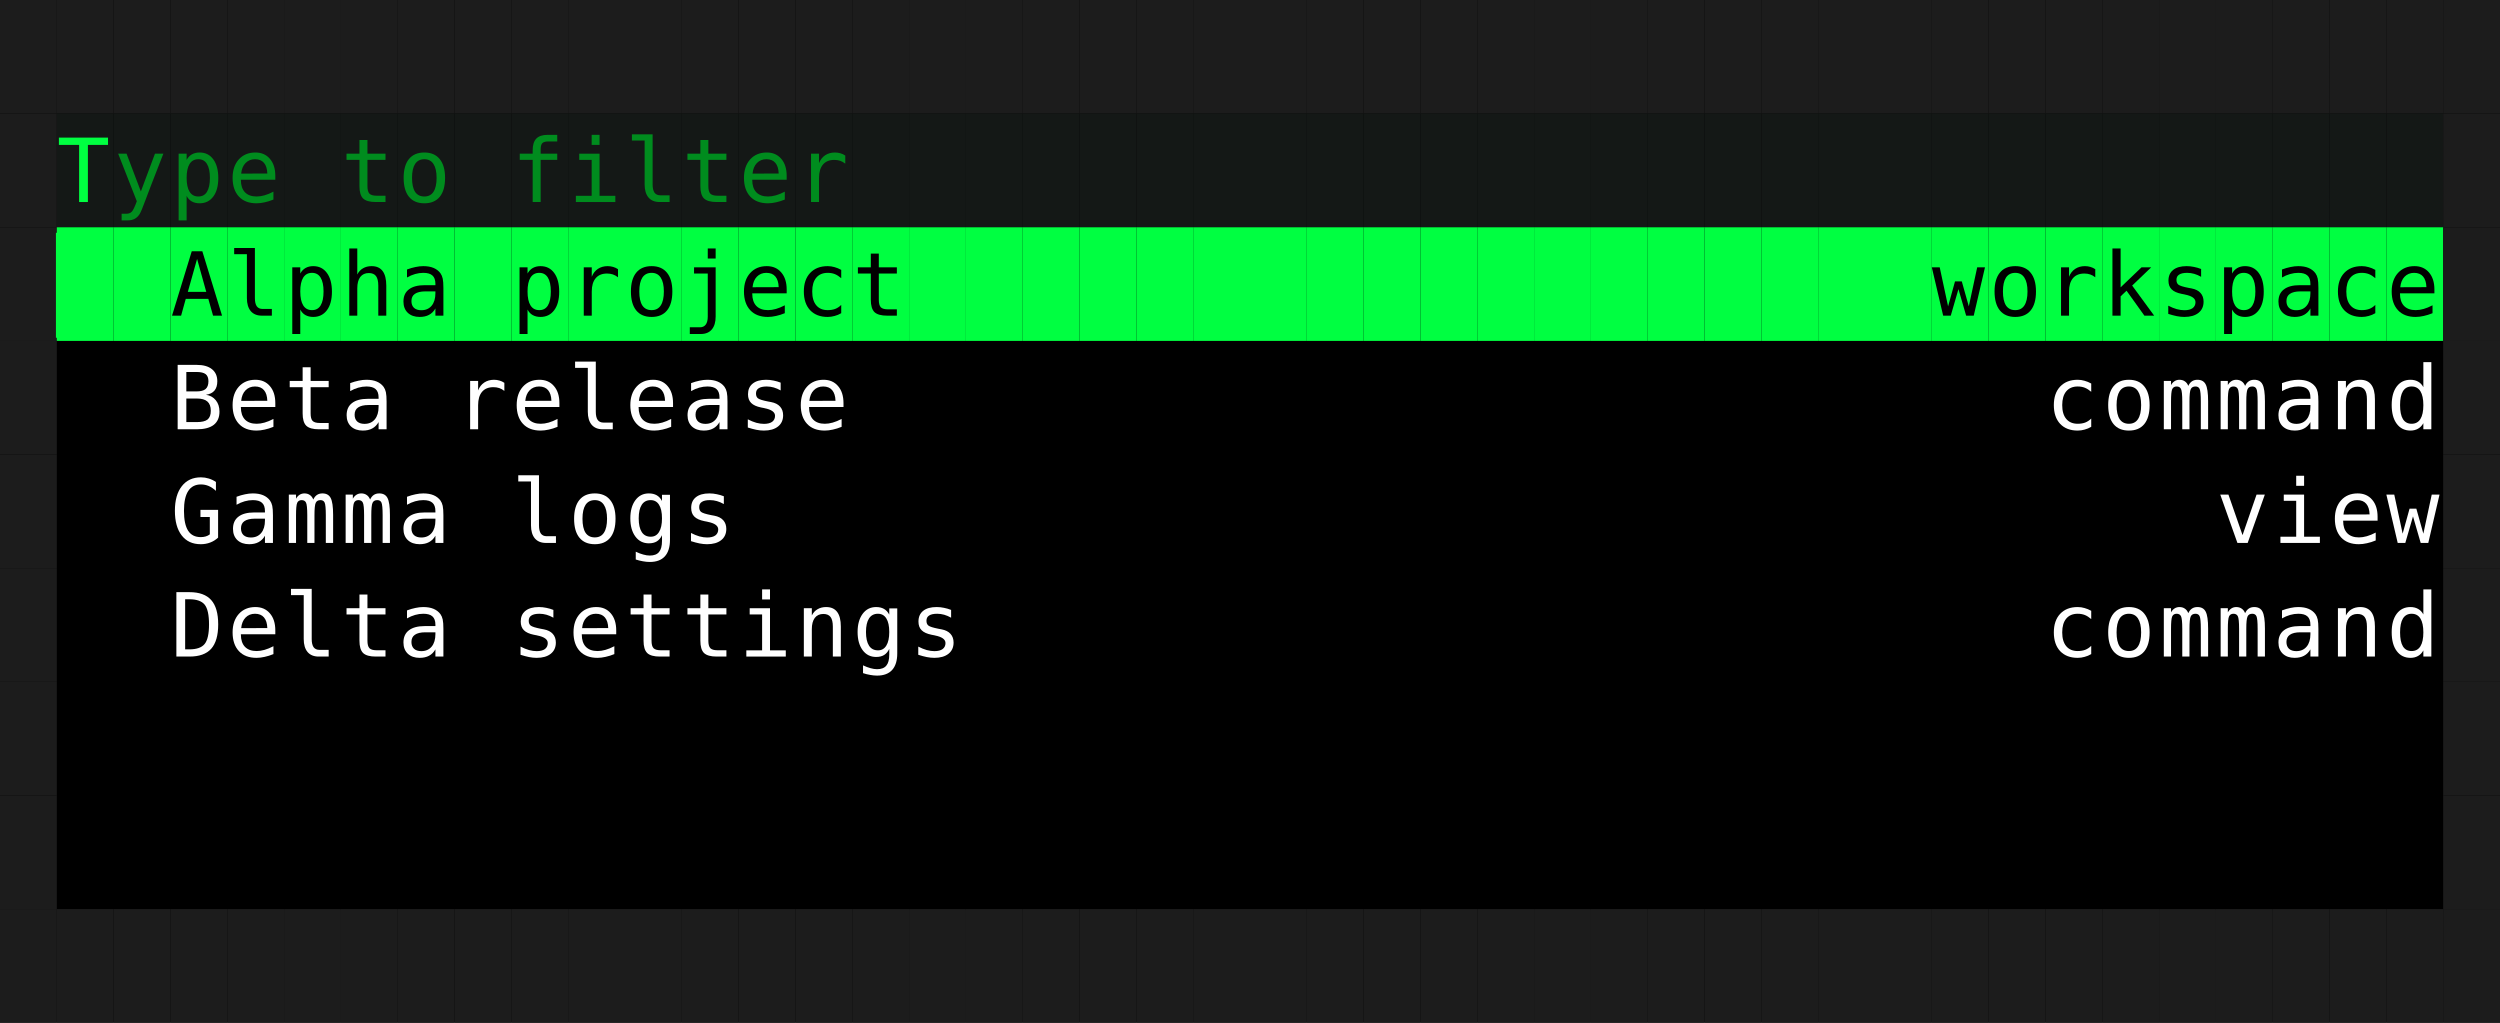
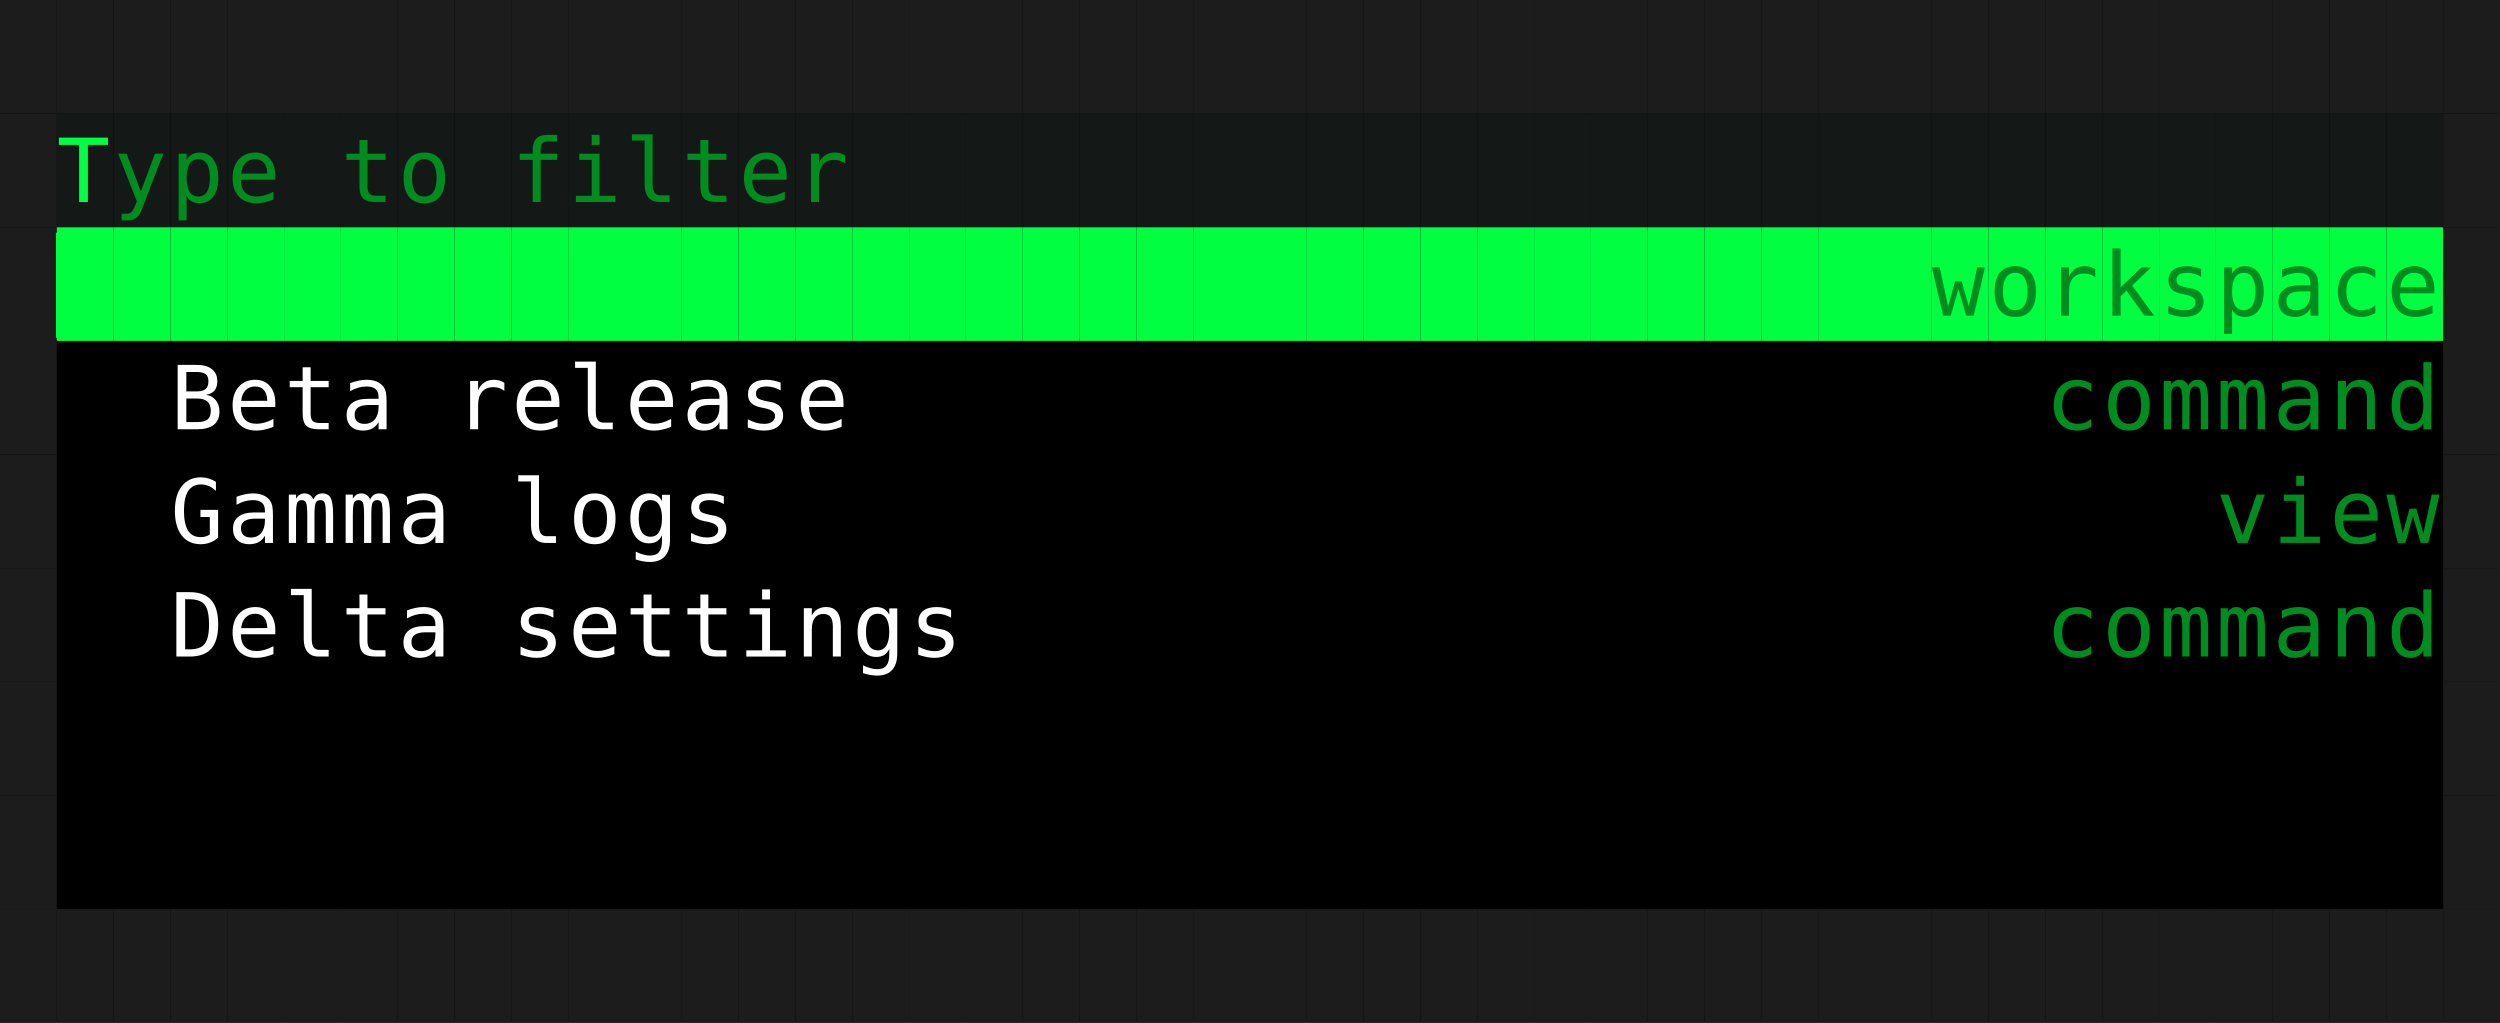
<svg xmlns="http://www.w3.org/2000/svg" width="396" height="162" viewBox="0 0 396 162" role="img" aria-label="Filterable picker" style="background:#000000">
  <rect width="100%" height="100%" fill="#000000" />
  <g font-family="ui-monospace, SFMono-Regular, Menlo, Consolas, monospace" font-size="14">
    <rect x="0" y="0" width="9" height="18" fill="#1c1c1c" />
    <rect x="9" y="0" width="9" height="18" fill="#1c1c1c" />
    <rect x="18" y="0" width="9" height="18" fill="#1c1c1c" />
    <rect x="27" y="0" width="9" height="18" fill="#1c1c1c" />
    <rect x="36" y="0" width="9" height="18" fill="#1c1c1c" />
    <rect x="45" y="0" width="9" height="18" fill="#1c1c1c" />
    <rect x="54" y="0" width="9" height="18" fill="#1c1c1c" />
    <rect x="63" y="0" width="9" height="18" fill="#1c1c1c" />
    <rect x="72" y="0" width="9" height="18" fill="#1c1c1c" />
    <rect x="81" y="0" width="9" height="18" fill="#1c1c1c" />
    <rect x="90" y="0" width="9" height="18" fill="#1c1c1c" />
    <rect x="99" y="0" width="9" height="18" fill="#1c1c1c" />
    <rect x="108" y="0" width="9" height="18" fill="#1c1c1c" />
    <rect x="117" y="0" width="9" height="18" fill="#1c1c1c" />
    <rect x="126" y="0" width="9" height="18" fill="#1c1c1c" />
    <rect x="135" y="0" width="9" height="18" fill="#1c1c1c" />
    <rect x="144" y="0" width="9" height="18" fill="#1c1c1c" />
    <rect x="153" y="0" width="9" height="18" fill="#1c1c1c" />
    <rect x="162" y="0" width="9" height="18" fill="#1c1c1c" />
    <rect x="171" y="0" width="9" height="18" fill="#1c1c1c" />
    <rect x="180" y="0" width="9" height="18" fill="#1c1c1c" />
    <rect x="189" y="0" width="9" height="18" fill="#1c1c1c" />
    <rect x="198" y="0" width="9" height="18" fill="#1c1c1c" />
    <rect x="207" y="0" width="9" height="18" fill="#1c1c1c" />
    <rect x="216" y="0" width="9" height="18" fill="#1c1c1c" />
    <rect x="225" y="0" width="9" height="18" fill="#1c1c1c" />
    <rect x="234" y="0" width="9" height="18" fill="#1c1c1c" />
    <rect x="243" y="0" width="9" height="18" fill="#1c1c1c" />
    <rect x="252" y="0" width="9" height="18" fill="#1c1c1c" />
    <rect x="261" y="0" width="9" height="18" fill="#1c1c1c" />
    <rect x="270" y="0" width="9" height="18" fill="#1c1c1c" />
    <rect x="279" y="0" width="9" height="18" fill="#1c1c1c" />
    <rect x="288" y="0" width="9" height="18" fill="#1c1c1c" />
    <rect x="297" y="0" width="9" height="18" fill="#1c1c1c" />
    <rect x="306" y="0" width="9" height="18" fill="#1c1c1c" />
    <rect x="315" y="0" width="9" height="18" fill="#1c1c1c" />
    <rect x="324" y="0" width="9" height="18" fill="#1c1c1c" />
    <rect x="333" y="0" width="9" height="18" fill="#1c1c1c" />
    <rect x="342" y="0" width="9" height="18" fill="#1c1c1c" />
    <rect x="351" y="0" width="9" height="18" fill="#1c1c1c" />
    <rect x="360" y="0" width="9" height="18" fill="#1c1c1c" />
    <rect x="369" y="0" width="9" height="18" fill="#1c1c1c" />
    <rect x="378" y="0" width="9" height="18" fill="#1c1c1c" />
    <rect x="387" y="0" width="9" height="18" fill="#1c1c1c" />
    <rect x="0" y="18" width="9" height="18" fill="#1c1c1c" />
    <rect x="9" y="18" width="9" height="18" fill="#141816" />
    <text x="9" y="32" fill="#00ff41">T</text>
    <rect x="18" y="18" width="9" height="18" fill="#141816" />
    <text x="18" y="32" fill="#008c1e">y</text>
    <rect x="27" y="18" width="9" height="18" fill="#141816" />
    <text x="27" y="32" fill="#008c1e">p</text>
    <rect x="36" y="18" width="9" height="18" fill="#141816" />
    <text x="36" y="32" fill="#008c1e">e</text>
    <rect x="45" y="18" width="9" height="18" fill="#141816" />
    <rect x="54" y="18" width="9" height="18" fill="#141816" />
    <text x="54" y="32" fill="#008c1e">t</text>
    <rect x="63" y="18" width="9" height="18" fill="#141816" />
    <text x="63" y="32" fill="#008c1e">o</text>
    <rect x="72" y="18" width="9" height="18" fill="#141816" />
    <rect x="81" y="18" width="9" height="18" fill="#141816" />
    <text x="81" y="32" fill="#008c1e">f</text>
    <rect x="90" y="18" width="9" height="18" fill="#141816" />
    <text x="90" y="32" fill="#008c1e">i</text>
    <rect x="99" y="18" width="9" height="18" fill="#141816" />
    <text x="99" y="32" fill="#008c1e">l</text>
    <rect x="108" y="18" width="9" height="18" fill="#141816" />
    <text x="108" y="32" fill="#008c1e">t</text>
    <rect x="117" y="18" width="9" height="18" fill="#141816" />
    <text x="117" y="32" fill="#008c1e">e</text>
    <rect x="126" y="18" width="9" height="18" fill="#141816" />
    <text x="126" y="32" fill="#008c1e">r</text>
    <rect x="135" y="18" width="9" height="18" fill="#141816" />
    <rect x="144" y="18" width="9" height="18" fill="#141816" />
    <rect x="153" y="18" width="9" height="18" fill="#141816" />
    <rect x="162" y="18" width="9" height="18" fill="#141816" />
    <rect x="171" y="18" width="9" height="18" fill="#141816" />
    <rect x="180" y="18" width="9" height="18" fill="#141816" />
    <rect x="189" y="18" width="9" height="18" fill="#141816" />
    <rect x="198" y="18" width="9" height="18" fill="#141816" />
    <rect x="207" y="18" width="9" height="18" fill="#141816" />
    <rect x="216" y="18" width="9" height="18" fill="#141816" />
    <rect x="225" y="18" width="9" height="18" fill="#141816" />
    <rect x="234" y="18" width="9" height="18" fill="#141816" />
    <rect x="243" y="18" width="9" height="18" fill="#141816" />
    <rect x="252" y="18" width="9" height="18" fill="#141816" />
    <rect x="261" y="18" width="9" height="18" fill="#141816" />
    <rect x="270" y="18" width="9" height="18" fill="#141816" />
    <rect x="279" y="18" width="9" height="18" fill="#141816" />
    <rect x="288" y="18" width="9" height="18" fill="#141816" />
    <rect x="297" y="18" width="9" height="18" fill="#141816" />
    <rect x="306" y="18" width="9" height="18" fill="#141816" />
    <rect x="315" y="18" width="9" height="18" fill="#141816" />
    <rect x="324" y="18" width="9" height="18" fill="#141816" />
    <rect x="333" y="18" width="9" height="18" fill="#141816" />
    <rect x="342" y="18" width="9" height="18" fill="#141816" />
    <rect x="351" y="18" width="9" height="18" fill="#141816" />
    <rect x="360" y="18" width="9" height="18" fill="#141816" />
    <rect x="369" y="18" width="9" height="18" fill="#141816" />
    <rect x="378" y="18" width="9" height="18" fill="#141816" />
    <rect x="387" y="18" width="9" height="18" fill="#1c1c1c" />
    <rect x="0" y="36" width="9" height="18" fill="#1c1c1c" />
    <rect x="9" y="36" width="9" height="18" fill="#00ff41" />
    <text x="9" y="50" fill="#00ff41">▌</text>
    <rect x="18" y="36" width="9" height="18" fill="#00ff41" />
    <rect x="27" y="36" width="9" height="18" fill="#00ff41" />
-     <text x="27" y="50" fill="#000000">A</text>
+     <text x="27" y="50" fill="#00ff41">A</text>
    <rect x="36" y="36" width="9" height="18" fill="#00ff41" />
-     <text x="36" y="50" fill="#000000">l</text>
+     <text x="36" y="50" fill="#00ff41">l</text>
    <rect x="45" y="36" width="9" height="18" fill="#00ff41" />
-     <text x="45" y="50" fill="#000000">p</text>
+     <text x="45" y="50" fill="#00ff41">p</text>
    <rect x="54" y="36" width="9" height="18" fill="#00ff41" />
-     <text x="54" y="50" fill="#000000">h</text>
+     <text x="54" y="50" fill="#00ff41">h</text>
    <rect x="63" y="36" width="9" height="18" fill="#00ff41" />
-     <text x="63" y="50" fill="#000000">a</text>
+     <text x="63" y="50" fill="#00ff41">a</text>
    <rect x="72" y="36" width="9" height="18" fill="#00ff41" />
    <rect x="81" y="36" width="9" height="18" fill="#00ff41" />
-     <text x="81" y="50" fill="#000000">p</text>
+     <text x="81" y="50" fill="#00ff41">p</text>
    <rect x="90" y="36" width="9" height="18" fill="#00ff41" />
-     <text x="90" y="50" fill="#000000">r</text>
+     <text x="90" y="50" fill="#00ff41">r</text>
    <rect x="99" y="36" width="9" height="18" fill="#00ff41" />
-     <text x="99" y="50" fill="#000000">o</text>
+     <text x="99" y="50" fill="#00ff41">o</text>
    <rect x="108" y="36" width="9" height="18" fill="#00ff41" />
-     <text x="108" y="50" fill="#000000">j</text>
+     <text x="108" y="50" fill="#00ff41">j</text>
    <rect x="117" y="36" width="9" height="18" fill="#00ff41" />
-     <text x="117" y="50" fill="#000000">e</text>
+     <text x="117" y="50" fill="#00ff41">e</text>
    <rect x="126" y="36" width="9" height="18" fill="#00ff41" />
-     <text x="126" y="50" fill="#000000">c</text>
+     <text x="126" y="50" fill="#00ff41">c</text>
    <rect x="135" y="36" width="9" height="18" fill="#00ff41" />
-     <text x="135" y="50" fill="#000000">t</text>
+     <text x="135" y="50" fill="#00ff41">t</text>
    <rect x="144" y="36" width="9" height="18" fill="#00ff41" />
    <rect x="153" y="36" width="9" height="18" fill="#00ff41" />
    <rect x="162" y="36" width="9" height="18" fill="#00ff41" />
    <rect x="171" y="36" width="9" height="18" fill="#00ff41" />
    <rect x="180" y="36" width="9" height="18" fill="#00ff41" />
    <rect x="189" y="36" width="9" height="18" fill="#00ff41" />
    <rect x="198" y="36" width="9" height="18" fill="#00ff41" />
    <rect x="207" y="36" width="9" height="18" fill="#00ff41" />
    <rect x="216" y="36" width="9" height="18" fill="#00ff41" />
    <rect x="225" y="36" width="9" height="18" fill="#00ff41" />
    <rect x="234" y="36" width="9" height="18" fill="#00ff41" />
    <rect x="243" y="36" width="9" height="18" fill="#00ff41" />
    <rect x="252" y="36" width="9" height="18" fill="#00ff41" />
    <rect x="261" y="36" width="9" height="18" fill="#00ff41" />
    <rect x="270" y="36" width="9" height="18" fill="#00ff41" />
    <rect x="279" y="36" width="9" height="18" fill="#00ff41" />
    <rect x="288" y="36" width="9" height="18" fill="#00ff41" />
    <rect x="297" y="36" width="9" height="18" fill="#00ff41" />
    <rect x="306" y="36" width="9" height="18" fill="#00ff41" />
-     <text x="306" y="50" fill="#000000">w</text>
+     <text x="306" y="50" fill="#008c1e">w</text>
    <rect x="315" y="36" width="9" height="18" fill="#00ff41" />
-     <text x="315" y="50" fill="#000000">o</text>
+     <text x="315" y="50" fill="#008c1e">o</text>
    <rect x="324" y="36" width="9" height="18" fill="#00ff41" />
-     <text x="324" y="50" fill="#000000">r</text>
+     <text x="324" y="50" fill="#008c1e">r</text>
    <rect x="333" y="36" width="9" height="18" fill="#00ff41" />
-     <text x="333" y="50" fill="#000000">k</text>
+     <text x="333" y="50" fill="#008c1e">k</text>
    <rect x="342" y="36" width="9" height="18" fill="#00ff41" />
-     <text x="342" y="50" fill="#000000">s</text>
+     <text x="342" y="50" fill="#008c1e">s</text>
    <rect x="351" y="36" width="9" height="18" fill="#00ff41" />
-     <text x="351" y="50" fill="#000000">p</text>
+     <text x="351" y="50" fill="#008c1e">p</text>
    <rect x="360" y="36" width="9" height="18" fill="#00ff41" />
-     <text x="360" y="50" fill="#000000">a</text>
+     <text x="360" y="50" fill="#008c1e">a</text>
    <rect x="369" y="36" width="9" height="18" fill="#00ff41" />
-     <text x="369" y="50" fill="#000000">c</text>
+     <text x="369" y="50" fill="#008c1e">c</text>
    <rect x="378" y="36" width="9" height="18" fill="#00ff41" />
-     <text x="378" y="50" fill="#000000">e</text>
+     <text x="378" y="50" fill="#008c1e">e</text>
    <rect x="387" y="36" width="9" height="18" fill="#1c1c1c" />
    <rect x="0" y="54" width="9" height="18" fill="#1c1c1c" />
    <text x="27" y="68" fill="#ffffff">B</text>
    <text x="36" y="68" fill="#ffffff">e</text>
    <text x="45" y="68" fill="#ffffff">t</text>
    <text x="54" y="68" fill="#ffffff">a</text>
    <text x="72" y="68" fill="#ffffff">r</text>
    <text x="81" y="68" fill="#ffffff">e</text>
    <text x="90" y="68" fill="#ffffff">l</text>
    <text x="99" y="68" fill="#ffffff">e</text>
    <text x="108" y="68" fill="#ffffff">a</text>
    <text x="117" y="68" fill="#ffffff">s</text>
    <text x="126" y="68" fill="#ffffff">e</text>
-     <text x="324" y="68" fill="#ffffff">c</text>
-     <text x="333" y="68" fill="#ffffff">o</text>
-     <text x="342" y="68" fill="#ffffff">m</text>
-     <text x="351" y="68" fill="#ffffff">m</text>
-     <text x="360" y="68" fill="#ffffff">a</text>
-     <text x="369" y="68" fill="#ffffff">n</text>
-     <text x="378" y="68" fill="#ffffff">d</text>
+     <text x="324" y="68" fill="#008c1e">c</text>
+     <text x="333" y="68" fill="#008c1e">o</text>
+     <text x="342" y="68" fill="#008c1e">m</text>
+     <text x="351" y="68" fill="#008c1e">m</text>
+     <text x="360" y="68" fill="#008c1e">a</text>
+     <text x="369" y="68" fill="#008c1e">n</text>
+     <text x="378" y="68" fill="#008c1e">d</text>
    <rect x="387" y="54" width="9" height="18" fill="#1c1c1c" />
    <rect x="0" y="72" width="9" height="18" fill="#1c1c1c" />
    <text x="27" y="86" fill="#ffffff">G</text>
    <text x="36" y="86" fill="#ffffff">a</text>
    <text x="45" y="86" fill="#ffffff">m</text>
    <text x="54" y="86" fill="#ffffff">m</text>
    <text x="63" y="86" fill="#ffffff">a</text>
    <text x="81" y="86" fill="#ffffff">l</text>
    <text x="90" y="86" fill="#ffffff">o</text>
    <text x="99" y="86" fill="#ffffff">g</text>
    <text x="108" y="86" fill="#ffffff">s</text>
-     <text x="351" y="86" fill="#ffffff">v</text>
-     <text x="360" y="86" fill="#ffffff">i</text>
-     <text x="369" y="86" fill="#ffffff">e</text>
-     <text x="378" y="86" fill="#ffffff">w</text>
+     <text x="351" y="86" fill="#008c1e">v</text>
+     <text x="360" y="86" fill="#008c1e">i</text>
+     <text x="369" y="86" fill="#008c1e">e</text>
+     <text x="378" y="86" fill="#008c1e">w</text>
    <rect x="387" y="72" width="9" height="18" fill="#1c1c1c" />
    <rect x="0" y="90" width="9" height="18" fill="#1c1c1c" />
    <text x="27" y="104" fill="#ffffff">D</text>
    <text x="36" y="104" fill="#ffffff">e</text>
    <text x="45" y="104" fill="#ffffff">l</text>
    <text x="54" y="104" fill="#ffffff">t</text>
    <text x="63" y="104" fill="#ffffff">a</text>
    <text x="81" y="104" fill="#ffffff">s</text>
    <text x="90" y="104" fill="#ffffff">e</text>
    <text x="99" y="104" fill="#ffffff">t</text>
    <text x="108" y="104" fill="#ffffff">t</text>
    <text x="117" y="104" fill="#ffffff">i</text>
    <text x="126" y="104" fill="#ffffff">n</text>
    <text x="135" y="104" fill="#ffffff">g</text>
    <text x="144" y="104" fill="#ffffff">s</text>
-     <text x="324" y="104" fill="#ffffff">c</text>
-     <text x="333" y="104" fill="#ffffff">o</text>
-     <text x="342" y="104" fill="#ffffff">m</text>
-     <text x="351" y="104" fill="#ffffff">m</text>
-     <text x="360" y="104" fill="#ffffff">a</text>
-     <text x="369" y="104" fill="#ffffff">n</text>
-     <text x="378" y="104" fill="#ffffff">d</text>
+     <text x="324" y="104" fill="#008c1e">c</text>
+     <text x="333" y="104" fill="#008c1e">o</text>
+     <text x="342" y="104" fill="#008c1e">m</text>
+     <text x="351" y="104" fill="#008c1e">m</text>
+     <text x="360" y="104" fill="#008c1e">a</text>
+     <text x="369" y="104" fill="#008c1e">n</text>
+     <text x="378" y="104" fill="#008c1e">d</text>
    <rect x="387" y="90" width="9" height="18" fill="#1c1c1c" />
    <rect x="0" y="108" width="9" height="18" fill="#1c1c1c" />
    <rect x="387" y="108" width="9" height="18" fill="#1c1c1c" />
    <rect x="0" y="126" width="9" height="18" fill="#1c1c1c" />
    <rect x="387" y="126" width="9" height="18" fill="#1c1c1c" />
    <rect x="0" y="144" width="9" height="18" fill="#1c1c1c" />
    <rect x="9" y="144" width="9" height="18" fill="#1c1c1c" />
    <rect x="18" y="144" width="9" height="18" fill="#1c1c1c" />
    <rect x="27" y="144" width="9" height="18" fill="#1c1c1c" />
    <rect x="36" y="144" width="9" height="18" fill="#1c1c1c" />
    <rect x="45" y="144" width="9" height="18" fill="#1c1c1c" />
    <rect x="54" y="144" width="9" height="18" fill="#1c1c1c" />
    <rect x="63" y="144" width="9" height="18" fill="#1c1c1c" />
    <rect x="72" y="144" width="9" height="18" fill="#1c1c1c" />
    <rect x="81" y="144" width="9" height="18" fill="#1c1c1c" />
    <rect x="90" y="144" width="9" height="18" fill="#1c1c1c" />
    <rect x="99" y="144" width="9" height="18" fill="#1c1c1c" />
    <rect x="108" y="144" width="9" height="18" fill="#1c1c1c" />
    <rect x="117" y="144" width="9" height="18" fill="#1c1c1c" />
    <rect x="126" y="144" width="9" height="18" fill="#1c1c1c" />
    <rect x="135" y="144" width="9" height="18" fill="#1c1c1c" />
    <rect x="144" y="144" width="9" height="18" fill="#1c1c1c" />
    <rect x="153" y="144" width="9" height="18" fill="#1c1c1c" />
    <rect x="162" y="144" width="9" height="18" fill="#1c1c1c" />
    <rect x="171" y="144" width="9" height="18" fill="#1c1c1c" />
    <rect x="180" y="144" width="9" height="18" fill="#1c1c1c" />
    <rect x="189" y="144" width="9" height="18" fill="#1c1c1c" />
    <rect x="198" y="144" width="9" height="18" fill="#1c1c1c" />
    <rect x="207" y="144" width="9" height="18" fill="#1c1c1c" />
    <rect x="216" y="144" width="9" height="18" fill="#1c1c1c" />
    <rect x="225" y="144" width="9" height="18" fill="#1c1c1c" />
    <rect x="234" y="144" width="9" height="18" fill="#1c1c1c" />
    <rect x="243" y="144" width="9" height="18" fill="#1c1c1c" />
    <rect x="252" y="144" width="9" height="18" fill="#1c1c1c" />
    <rect x="261" y="144" width="9" height="18" fill="#1c1c1c" />
    <rect x="270" y="144" width="9" height="18" fill="#1c1c1c" />
    <rect x="279" y="144" width="9" height="18" fill="#1c1c1c" />
    <rect x="288" y="144" width="9" height="18" fill="#1c1c1c" />
    <rect x="297" y="144" width="9" height="18" fill="#1c1c1c" />
    <rect x="306" y="144" width="9" height="18" fill="#1c1c1c" />
    <rect x="315" y="144" width="9" height="18" fill="#1c1c1c" />
    <rect x="324" y="144" width="9" height="18" fill="#1c1c1c" />
    <rect x="333" y="144" width="9" height="18" fill="#1c1c1c" />
    <rect x="342" y="144" width="9" height="18" fill="#1c1c1c" />
    <rect x="351" y="144" width="9" height="18" fill="#1c1c1c" />
    <rect x="360" y="144" width="9" height="18" fill="#1c1c1c" />
    <rect x="369" y="144" width="9" height="18" fill="#1c1c1c" />
    <rect x="378" y="144" width="9" height="18" fill="#1c1c1c" />
    <rect x="387" y="144" width="9" height="18" fill="#1c1c1c" />
  </g>
</svg>
